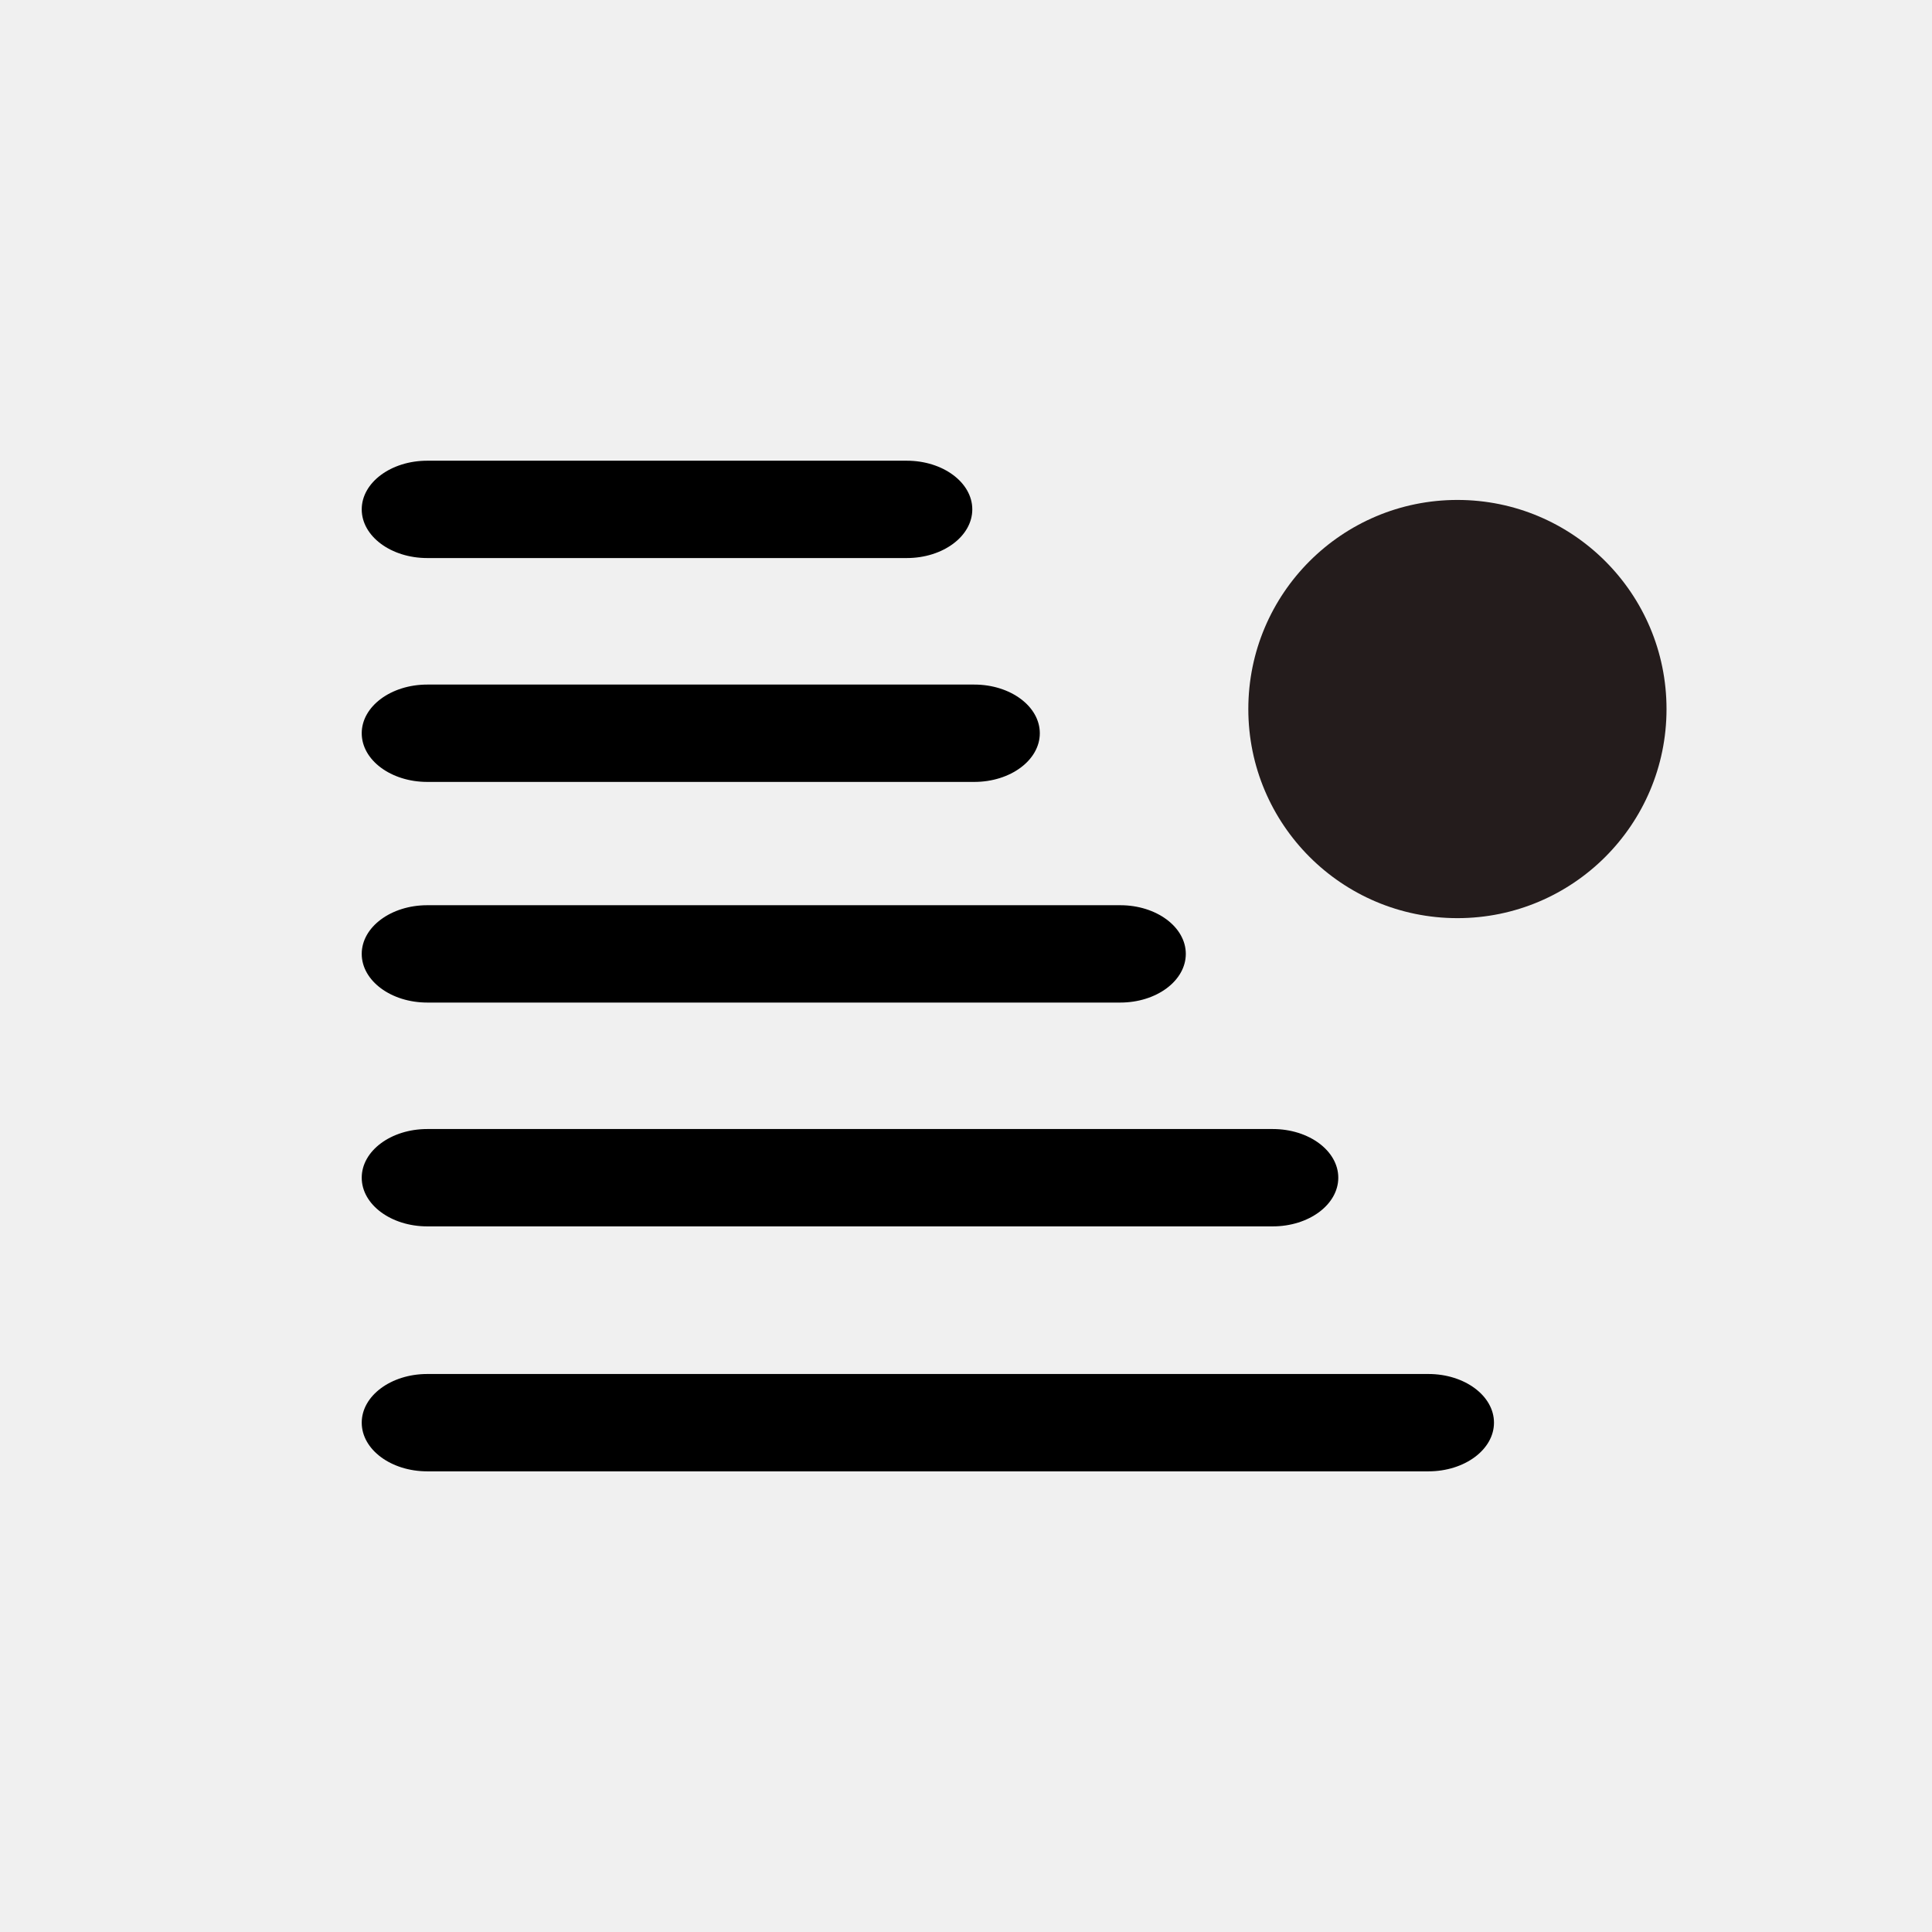
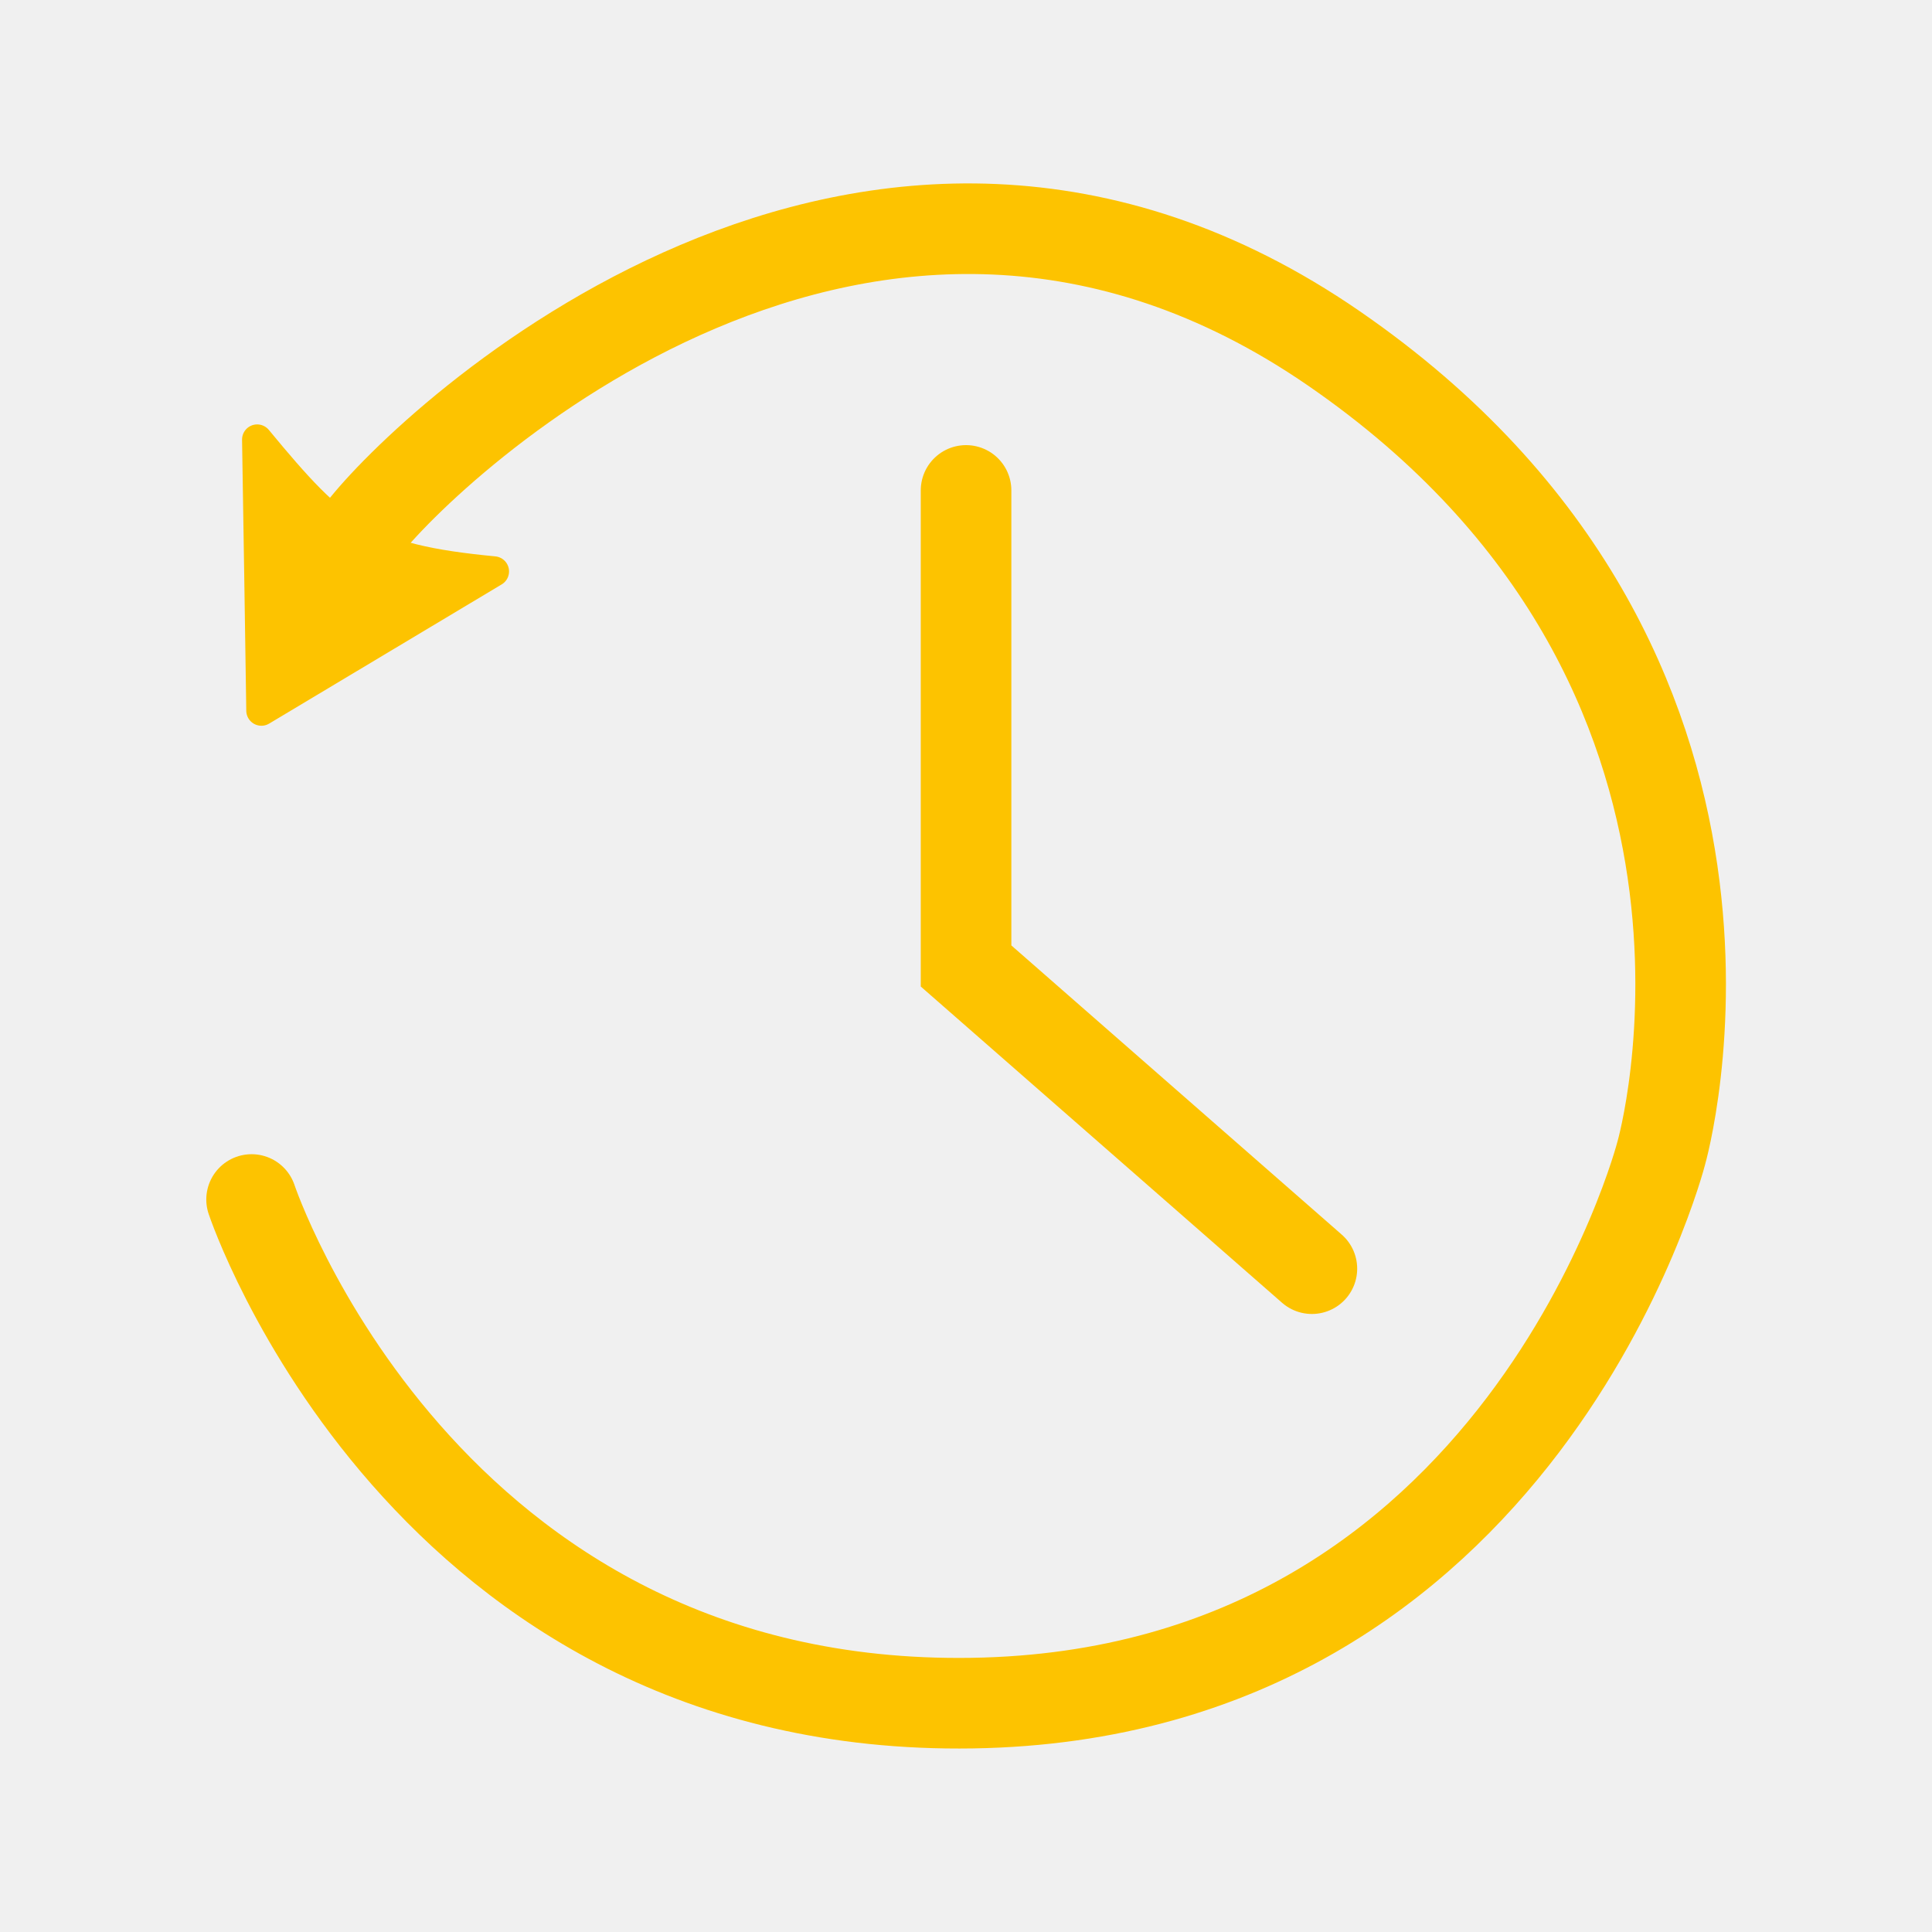
- <svg xmlns="http://www.w3.org/2000/svg" width="39mm" height="39mm" viewBox="0 0 39 39" version="1.1" id="svg8">
-   <defs id="defs2" />
-   <g id="layer1" transform="translate(0,-258)">
-     <rect style="opacity:1;fill:black;fill-opacity:1;stroke:none;stroke-width:2;stroke-linecap:round;stroke-linejoin:round;stroke-miterlimit:4;stroke-dasharray:none;stroke-opacity:1" id="rect5110" width="12.325" height="1.965" x="7.302" y="267.3" rx="1.323" ry="1.323" />
-     <rect style="opacity:1;fill:black;fill-opacity:1;stroke:none;stroke-width:2;stroke-linecap:round;stroke-linejoin:round;stroke-miterlimit:4;stroke-dasharray:none;stroke-opacity:1" id="rect5110-3" width="13.688" height="1.965" x="7.302" y="271.819" rx="1.323" ry="1.323" />
-     <rect style="opacity:1;fill:black;fill-opacity:1;stroke:none;stroke-width:2;stroke-linecap:round;stroke-linejoin:round;stroke-miterlimit:4;stroke-dasharray:none;stroke-opacity:1" id="rect5110-6" width="16.635" height="1.965" x="7.302" y="276.273" rx="1.323" ry="1.323" />
-     <rect style="opacity:1;fill:black;fill-opacity:1;stroke:none;stroke-width:2;stroke-linecap:round;stroke-linejoin:round;stroke-miterlimit:4;stroke-dasharray:none;stroke-opacity:1" id="rect5110-7" width="19.713" height="1.965" x="7.302" y="280.791" rx="1.323" ry="1.323" />
-     <rect style="opacity:1;fill:black;fill-opacity:1;stroke:none;stroke-width:2;stroke-linecap:round;stroke-linejoin:round;stroke-miterlimit:4;stroke-dasharray:none;stroke-opacity:1" id="rect5110-5" width="22.856" height="1.965" x="7.302" y="285.736" rx="1.323" ry="1.323" />
-     <circle style="opacity:1;fill:#241c1c;fill-opacity:1;stroke:none;stroke-width:2.465;stroke-linecap:round;stroke-linejoin:round;stroke-miterlimit:4;stroke-dasharray:none;stroke-dashoffset:74.268;stroke-opacity:1;paint-order:fill markers stroke" id="path836" cx="29.42" cy="272.313" r="4.221" />
+ <svg xmlns="http://www.w3.org/2000/svg" width="64" height="64" viewBox="0 0 16.933 16.933" version="1.1" id="svg8">
+   <defs id="defs2">
+     <marker style="overflow:visible" id="Arrow2Lstart" refX="0.0" refY="0.0" orient="auto">
+       <path transform="scale(1.1) translate(1,0)" d="M 8.719,4.034 L -2.207,0.016 L 8.719,-4.002 C 6.973,-1.63 6.983,1.616 8.719,4.034 z " style="fill-rule:evenodd;stroke-width:0.625;stroke-linejoin:round;stroke:#3e5389;stroke-opacity:1;fill:white;fill-opacity:1" id="path884" />
+     </marker>
+     <marker style="overflow:visible;" id="Arrow1Lend" refX="0.0" refY="0.0" orient="auto">
+       <path transform="scale(0.8) rotate(180) translate(12.5,0)" style="fill-rule:evenodd;stroke:none;stroke-width:1pt;stroke-opacity:1;fill:#bd1d1d;fill-opacity:1" d="M 0.0,0.0 L 5.0,-5.0 L -12.5,0.0 L 5.0,5.0 L 0.0,0.0 z " id="path869" />
+     </marker>
+     <marker orient="auto" refY="0.0" refX="0.0" id="marker1178" style="overflow:visible">
+       <path id="path1176" d="M 0.0,0.0 L 5.0,-5.0 L -12.5,0.0 L 5.0,5.0 L 0.0,0.0 z " style="fill-rule:evenodd;stroke:black;stroke-width:1pt;stroke-opacity:1" transform="scale(0.8) translate(12.5,0)" />
+     </marker>
+     <marker orient="auto" refY="0.0" refX="0.0" id="Arrow1Lstart" style="overflow:visible">
+       <path id="path900" d="M 0.0,0.0 L 5.0,-5.0 L -12.5,0.0 L 5.0,5.0 L 0.0,0.0 z " style="fill-rule:evenodd;stroke:black;stroke-width:1pt;stroke-opacity:1" transform="scale(0.8) translate(12.5,0)" />
+     </marker>
+   </defs>
+   <g style="fill:none;fill-opacity:1;stroke:#00897b;stroke-opacity:1" id="layer1" transform="translate(0,-280.0667)">
+     <g id="g880">
+       <circle style="opacity:1;fill:white;fill-opacity:1;stroke:#fdc300;stroke-width:0.794;stroke-linecap:round;stroke-linejoin:round;stroke-miterlimit:3.7;stroke-dasharray:none;stroke-dashoffset:0;stroke-opacity:1;paint-order:fill markers stroke" id="path864" d="m 2.555,286.425 a 6.218,6.218 0 0 1 6.896,-4.066 6.218,6.218 0 0 1 5.186,6.099 6.218,6.218 0 0 1 -5.122,6.153 6.218,6.218 0 0 1 -6.938,-3.994" />
+       <path style="opacity:1;fill:#fdc300;fill-opacity:1;stroke:#fdc300;stroke-width:0.265;stroke-linecap:round;stroke-linejoin:round;stroke-miterlimit:3.7;stroke-dasharray:none;stroke-dashoffset:0;stroke-opacity:1;paint-order:fill markers stroke" d="m 2.254,283.919 c 0.697,0.844 0.942,1.048 2.075,1.156 l -1.019,0.61 -1.019,0.61 -0.018,-1.188 z" id="path1318" />
+       <path style="fill:none;stroke:#fdc300;stroke-width:0.794;stroke-linecap:round;stroke-linejoin:miter;stroke-opacity:1;stroke-miterlimit:4;stroke-dasharray:none" d="m 8.467,284.365 v 4.168 l 3.031,2.653" id="path1321" />
+     </g>
  </g>
+   <style id="style817" type="text/css">
+ 	.st0{fill:#FFFFFF;}
+ 	.st1{fill:none;}
+ 	.st2{fill:#3E5389;}
+ </style>
+   <path style="fill:none;stroke:#fdc300;stroke-width:0.794;stroke-linecap:round;stroke-linejoin:miter;stroke-miterlimit:4;stroke-dasharray:none;stroke-opacity:1" d="m 2.205,10.513 c 0,0 1.497,4.49 6.317,4.414 4.82,-0.076 6.038,-4.82 6.038,-4.82 0,0 1.218,-4.236 -2.867,-7.052 C 7.608,0.239 3.752,3.892 3.169,4.653" id="path881" />
</svg>
